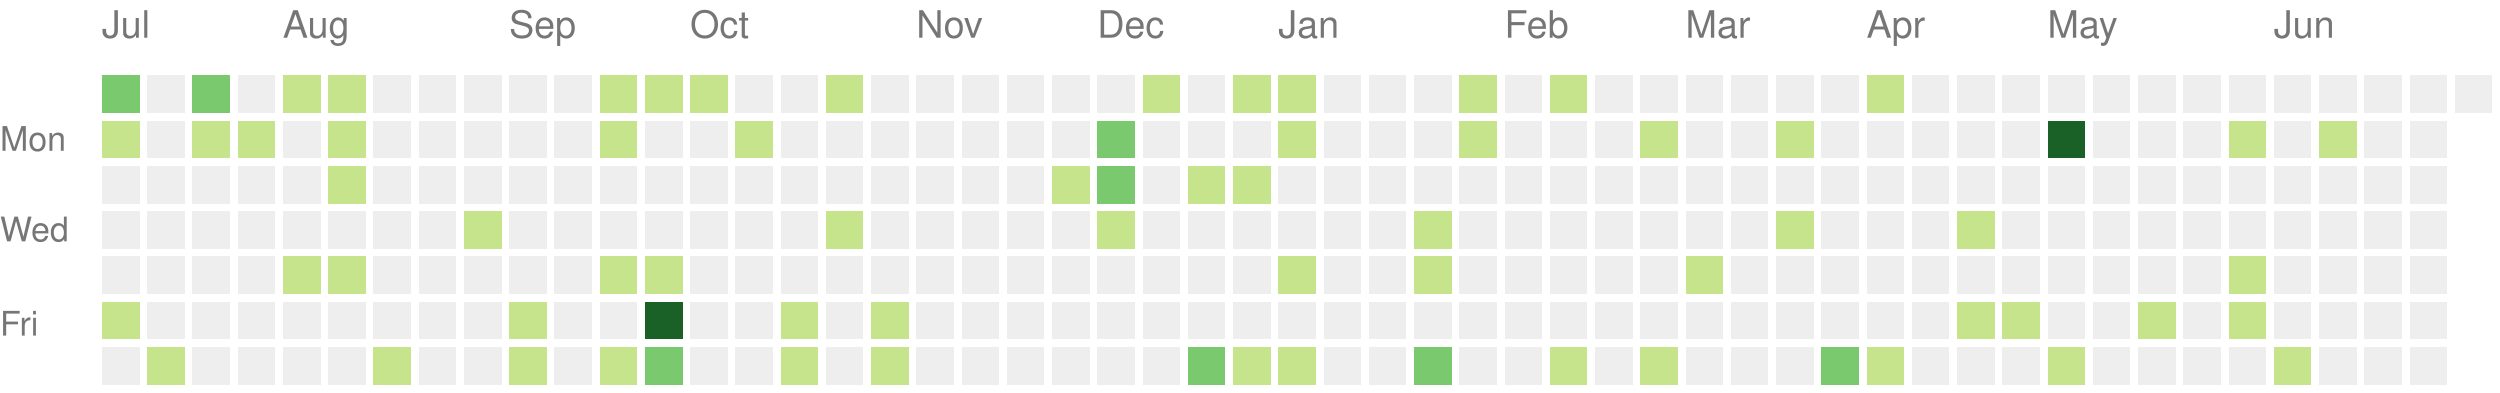
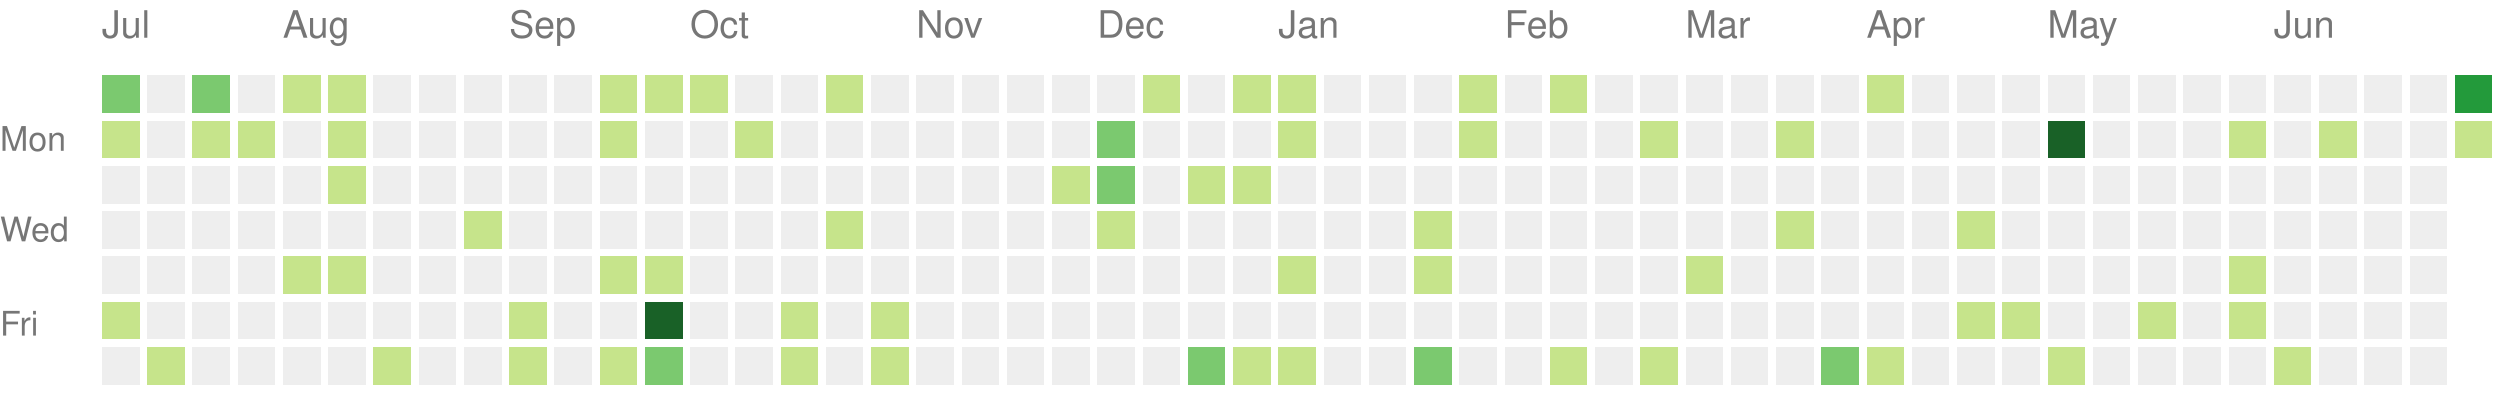
<svg xmlns="http://www.w3.org/2000/svg" version="1.1" width="663" height="104">
  <rect style="fill:#7bc96f;shape-rendering:crispedges;" data-score="3" data-date="2021-07-04" x="27" y="20" width="10" height="10" />
  <rect style="fill:#eeeeee;shape-rendering:crispedges;" data-score="0" data-date="2021-07-11" x="39" y="20" width="10" height="10" />
  <rect style="fill:#7bc96f;shape-rendering:crispedges;" data-score="3" data-date="2021-07-18" x="51" y="20" width="10" height="10" />
  <rect style="fill:#eeeeee;shape-rendering:crispedges;" data-score="0" data-date="2021-07-25" x="63" y="20" width="10" height="10" />
  <rect style="fill:#c6e48b;shape-rendering:crispedges;" data-score="1" data-date="2021-08-01" x="75" y="20" width="10" height="10" />
  <rect style="fill:#c6e48b;shape-rendering:crispedges;" data-score="2" data-date="2021-08-08" x="87" y="20" width="10" height="10" />
  <rect style="fill:#eeeeee;shape-rendering:crispedges;" data-score="0" data-date="2021-08-15" x="99" y="20" width="10" height="10" />
  <rect style="fill:#eeeeee;shape-rendering:crispedges;" data-score="0" data-date="2021-08-22" x="111" y="20" width="10" height="10" />
  <rect style="fill:#eeeeee;shape-rendering:crispedges;" data-score="0" data-date="2021-08-29" x="123" y="20" width="10" height="10" />
  <rect style="fill:#eeeeee;shape-rendering:crispedges;" data-score="0" data-date="2021-09-05" x="135" y="20" width="10" height="10" />
  <rect style="fill:#eeeeee;shape-rendering:crispedges;" data-score="0" data-date="2021-09-12" x="147" y="20" width="10" height="10" />
  <rect style="fill:#c6e48b;shape-rendering:crispedges;" data-score="2" data-date="2021-09-19" x="159" y="20" width="10" height="10" />
  <rect style="fill:#c6e48b;shape-rendering:crispedges;" data-score="2" data-date="2021-09-26" x="171" y="20" width="10" height="10" />
  <rect style="fill:#c6e48b;shape-rendering:crispedges;" data-score="2" data-date="2021-10-03" x="183" y="20" width="10" height="10" />
  <rect style="fill:#eeeeee;shape-rendering:crispedges;" data-score="0" data-date="2021-10-10" x="195" y="20" width="10" height="10" />
  <rect style="fill:#eeeeee;shape-rendering:crispedges;" data-score="0" data-date="2021-10-17" x="207" y="20" width="10" height="10" />
  <rect style="fill:#c6e48b;shape-rendering:crispedges;" data-score="1" data-date="2021-10-24" x="219" y="20" width="10" height="10" />
  <rect style="fill:#eeeeee;shape-rendering:crispedges;" data-score="0" data-date="2021-10-31" x="231" y="20" width="10" height="10" />
  <rect style="fill:#eeeeee;shape-rendering:crispedges;" data-score="0" data-date="2021-11-07" x="243" y="20" width="10" height="10" />
  <rect style="fill:#eeeeee;shape-rendering:crispedges;" data-score="0" data-date="2021-11-14" x="255" y="20" width="10" height="10" />
  <rect style="fill:#eeeeee;shape-rendering:crispedges;" data-score="0" data-date="2021-11-21" x="267" y="20" width="10" height="10" />
  <rect style="fill:#eeeeee;shape-rendering:crispedges;" data-score="0" data-date="2021-11-28" x="279" y="20" width="10" height="10" />
  <rect style="fill:#eeeeee;shape-rendering:crispedges;" data-score="0" data-date="2021-12-05" x="291" y="20" width="10" height="10" />
  <rect style="fill:#c6e48b;shape-rendering:crispedges;" data-score="1" data-date="2021-12-12" x="303" y="20" width="10" height="10" />
  <rect style="fill:#eeeeee;shape-rendering:crispedges;" data-score="0" data-date="2021-12-19" x="315" y="20" width="10" height="10" />
  <rect style="fill:#c6e48b;shape-rendering:crispedges;" data-score="1" data-date="2021-12-26" x="327" y="20" width="10" height="10" />
  <rect style="fill:#c6e48b;shape-rendering:crispedges;" data-score="1" data-date="2022-01-02" x="339" y="20" width="10" height="10" />
  <rect style="fill:#eeeeee;shape-rendering:crispedges;" data-score="0" data-date="2022-01-09" x="351" y="20" width="10" height="10" />
  <rect style="fill:#eeeeee;shape-rendering:crispedges;" data-score="0" data-date="2022-01-16" x="363" y="20" width="10" height="10" />
  <rect style="fill:#eeeeee;shape-rendering:crispedges;" data-score="0" data-date="2022-01-23" x="375" y="20" width="10" height="10" />
  <rect style="fill:#c6e48b;shape-rendering:crispedges;" data-score="1" data-date="2022-01-30" x="387" y="20" width="10" height="10" />
  <rect style="fill:#eeeeee;shape-rendering:crispedges;" data-score="0" data-date="2022-02-06" x="399" y="20" width="10" height="10" />
  <rect style="fill:#c6e48b;shape-rendering:crispedges;" data-score="1" data-date="2022-02-13" x="411" y="20" width="10" height="10" />
  <rect style="fill:#eeeeee;shape-rendering:crispedges;" data-score="0" data-date="2022-02-20" x="423" y="20" width="10" height="10" />
  <rect style="fill:#eeeeee;shape-rendering:crispedges;" data-score="0" data-date="2022-02-27" x="435" y="20" width="10" height="10" />
  <rect style="fill:#eeeeee;shape-rendering:crispedges;" data-score="0" data-date="2022-03-06" x="447" y="20" width="10" height="10" />
  <rect style="fill:#eeeeee;shape-rendering:crispedges;" data-score="0" data-date="2022-03-13" x="459" y="20" width="10" height="10" />
  <rect style="fill:#eeeeee;shape-rendering:crispedges;" data-score="0" data-date="2022-03-20" x="471" y="20" width="10" height="10" />
  <rect style="fill:#eeeeee;shape-rendering:crispedges;" data-score="0" data-date="2022-03-27" x="483" y="20" width="10" height="10" />
  <rect style="fill:#c6e48b;shape-rendering:crispedges;" data-score="2" data-date="2022-04-03" x="495" y="20" width="10" height="10" />
  <rect style="fill:#eeeeee;shape-rendering:crispedges;" data-score="0" data-date="2022-04-10" x="507" y="20" width="10" height="10" />
  <rect style="fill:#eeeeee;shape-rendering:crispedges;" data-score="0" data-date="2022-04-17" x="519" y="20" width="10" height="10" />
  <rect style="fill:#eeeeee;shape-rendering:crispedges;" data-score="0" data-date="2022-04-24" x="531" y="20" width="10" height="10" />
  <rect style="fill:#eeeeee;shape-rendering:crispedges;" data-score="0" data-date="2022-05-01" x="543" y="20" width="10" height="10" />
  <rect style="fill:#eeeeee;shape-rendering:crispedges;" data-score="0" data-date="2022-05-08" x="555" y="20" width="10" height="10" />
  <rect style="fill:#eeeeee;shape-rendering:crispedges;" data-score="0" data-date="2022-05-15" x="567" y="20" width="10" height="10" />
  <rect style="fill:#eeeeee;shape-rendering:crispedges;" data-score="0" data-date="2022-05-22" x="579" y="20" width="10" height="10" />
  <rect style="fill:#eeeeee;shape-rendering:crispedges;" data-score="0" data-date="2022-05-29" x="591" y="20" width="10" height="10" />
  <rect style="fill:#eeeeee;shape-rendering:crispedges;" data-score="0" data-date="2022-06-05" x="603" y="20" width="10" height="10" />
  <rect style="fill:#eeeeee;shape-rendering:crispedges;" data-score="0" data-date="2022-06-12" x="615" y="20" width="10" height="10" />
  <rect style="fill:#eeeeee;shape-rendering:crispedges;" data-score="0" data-date="2022-06-19" x="627" y="20" width="10" height="10" />
  <rect style="fill:#eeeeee;shape-rendering:crispedges;" data-score="0" data-date="2022-06-26" x="639" y="20" width="10" height="10" />
-   <rect style="fill:#eeeeee;shape-rendering:crispedges;" data-score="0" data-date="2022-07-03" x="651" y="20" width="10" height="10" />
+   <rect style="fill:#239a3b;shape-rendering:crispedges;" data-score="6" data-date="2022-07-03" x="651" y="20" width="10" height="10" />
  <rect style="fill:#c6e48b;shape-rendering:crispedges;" data-score="2" data-date="2021-07-05" x="27" y="32" width="10" height="10" />
  <rect style="fill:#eeeeee;shape-rendering:crispedges;" data-score="0" data-date="2021-07-12" x="39" y="32" width="10" height="10" />
  <rect style="fill:#c6e48b;shape-rendering:crispedges;" data-score="1" data-date="2021-07-19" x="51" y="32" width="10" height="10" />
  <rect style="fill:#c6e48b;shape-rendering:crispedges;" data-score="1" data-date="2021-07-26" x="63" y="32" width="10" height="10" />
  <rect style="fill:#eeeeee;shape-rendering:crispedges;" data-score="0" data-date="2021-08-02" x="75" y="32" width="10" height="10" />
  <rect style="fill:#c6e48b;shape-rendering:crispedges;" data-score="1" data-date="2021-08-09" x="87" y="32" width="10" height="10" />
  <rect style="fill:#eeeeee;shape-rendering:crispedges;" data-score="0" data-date="2021-08-16" x="99" y="32" width="10" height="10" />
  <rect style="fill:#eeeeee;shape-rendering:crispedges;" data-score="0" data-date="2021-08-23" x="111" y="32" width="10" height="10" />
  <rect style="fill:#eeeeee;shape-rendering:crispedges;" data-score="0" data-date="2021-08-30" x="123" y="32" width="10" height="10" />
  <rect style="fill:#eeeeee;shape-rendering:crispedges;" data-score="0" data-date="2021-09-06" x="135" y="32" width="10" height="10" />
  <rect style="fill:#eeeeee;shape-rendering:crispedges;" data-score="0" data-date="2021-09-13" x="147" y="32" width="10" height="10" />
  <rect style="fill:#c6e48b;shape-rendering:crispedges;" data-score="2" data-date="2021-09-20" x="159" y="32" width="10" height="10" />
  <rect style="fill:#eeeeee;shape-rendering:crispedges;" data-score="0" data-date="2021-09-27" x="171" y="32" width="10" height="10" />
  <rect style="fill:#eeeeee;shape-rendering:crispedges;" data-score="0" data-date="2021-10-04" x="183" y="32" width="10" height="10" />
  <rect style="fill:#c6e48b;shape-rendering:crispedges;" data-score="1" data-date="2021-10-11" x="195" y="32" width="10" height="10" />
  <rect style="fill:#eeeeee;shape-rendering:crispedges;" data-score="0" data-date="2021-10-18" x="207" y="32" width="10" height="10" />
  <rect style="fill:#eeeeee;shape-rendering:crispedges;" data-score="0" data-date="2021-10-25" x="219" y="32" width="10" height="10" />
  <rect style="fill:#eeeeee;shape-rendering:crispedges;" data-score="0" data-date="2021-11-01" x="231" y="32" width="10" height="10" />
  <rect style="fill:#eeeeee;shape-rendering:crispedges;" data-score="0" data-date="2021-11-08" x="243" y="32" width="10" height="10" />
  <rect style="fill:#eeeeee;shape-rendering:crispedges;" data-score="0" data-date="2021-11-15" x="255" y="32" width="10" height="10" />
  <rect style="fill:#eeeeee;shape-rendering:crispedges;" data-score="0" data-date="2021-11-22" x="267" y="32" width="10" height="10" />
  <rect style="fill:#eeeeee;shape-rendering:crispedges;" data-score="0" data-date="2021-11-29" x="279" y="32" width="10" height="10" />
  <rect style="fill:#7bc96f;shape-rendering:crispedges;" data-score="3" data-date="2021-12-06" x="291" y="32" width="10" height="10" />
  <rect style="fill:#eeeeee;shape-rendering:crispedges;" data-score="0" data-date="2021-12-13" x="303" y="32" width="10" height="10" />
  <rect style="fill:#eeeeee;shape-rendering:crispedges;" data-score="0" data-date="2021-12-20" x="315" y="32" width="10" height="10" />
  <rect style="fill:#eeeeee;shape-rendering:crispedges;" data-score="0" data-date="2021-12-27" x="327" y="32" width="10" height="10" />
  <rect style="fill:#c6e48b;shape-rendering:crispedges;" data-score="2" data-date="2022-01-03" x="339" y="32" width="10" height="10" />
  <rect style="fill:#eeeeee;shape-rendering:crispedges;" data-score="0" data-date="2022-01-10" x="351" y="32" width="10" height="10" />
  <rect style="fill:#eeeeee;shape-rendering:crispedges;" data-score="0" data-date="2022-01-17" x="363" y="32" width="10" height="10" />
  <rect style="fill:#eeeeee;shape-rendering:crispedges;" data-score="0" data-date="2022-01-24" x="375" y="32" width="10" height="10" />
  <rect style="fill:#c6e48b;shape-rendering:crispedges;" data-score="1" data-date="2022-01-31" x="387" y="32" width="10" height="10" />
  <rect style="fill:#eeeeee;shape-rendering:crispedges;" data-score="0" data-date="2022-02-07" x="399" y="32" width="10" height="10" />
  <rect style="fill:#eeeeee;shape-rendering:crispedges;" data-score="0" data-date="2022-02-14" x="411" y="32" width="10" height="10" />
  <rect style="fill:#eeeeee;shape-rendering:crispedges;" data-score="0" data-date="2022-02-21" x="423" y="32" width="10" height="10" />
  <rect style="fill:#c6e48b;shape-rendering:crispedges;" data-score="1" data-date="2022-02-28" x="435" y="32" width="10" height="10" />
  <rect style="fill:#eeeeee;shape-rendering:crispedges;" data-score="0" data-date="2022-03-07" x="447" y="32" width="10" height="10" />
  <rect style="fill:#eeeeee;shape-rendering:crispedges;" data-score="0" data-date="2022-03-14" x="459" y="32" width="10" height="10" />
  <rect style="fill:#c6e48b;shape-rendering:crispedges;" data-score="1" data-date="2022-03-21" x="471" y="32" width="10" height="10" />
  <rect style="fill:#eeeeee;shape-rendering:crispedges;" data-score="0" data-date="2022-03-28" x="483" y="32" width="10" height="10" />
  <rect style="fill:#eeeeee;shape-rendering:crispedges;" data-score="0" data-date="2022-04-04" x="495" y="32" width="10" height="10" />
  <rect style="fill:#eeeeee;shape-rendering:crispedges;" data-score="0" data-date="2022-04-11" x="507" y="32" width="10" height="10" />
  <rect style="fill:#eeeeee;shape-rendering:crispedges;" data-score="0" data-date="2022-04-18" x="519" y="32" width="10" height="10" />
  <rect style="fill:#eeeeee;shape-rendering:crispedges;" data-score="0" data-date="2022-04-25" x="531" y="32" width="10" height="10" />
  <rect style="fill:#196127;shape-rendering:crispedges;" data-score="9" data-date="2022-05-02" x="543" y="32" width="10" height="10" />
  <rect style="fill:#eeeeee;shape-rendering:crispedges;" data-score="0" data-date="2022-05-09" x="555" y="32" width="10" height="10" />
  <rect style="fill:#eeeeee;shape-rendering:crispedges;" data-score="0" data-date="2022-05-16" x="567" y="32" width="10" height="10" />
  <rect style="fill:#eeeeee;shape-rendering:crispedges;" data-score="0" data-date="2022-05-23" x="579" y="32" width="10" height="10" />
  <rect style="fill:#c6e48b;shape-rendering:crispedges;" data-score="1" data-date="2022-05-30" x="591" y="32" width="10" height="10" />
  <rect style="fill:#eeeeee;shape-rendering:crispedges;" data-score="0" data-date="2022-06-06" x="603" y="32" width="10" height="10" />
  <rect style="fill:#c6e48b;shape-rendering:crispedges;" data-score="1" data-date="2022-06-13" x="615" y="32" width="10" height="10" />
  <rect style="fill:#eeeeee;shape-rendering:crispedges;" data-score="0" data-date="2022-06-20" x="627" y="32" width="10" height="10" />
  <rect style="fill:#eeeeee;shape-rendering:crispedges;" data-score="0" data-date="2022-06-27" x="639" y="32" width="10" height="10" />
+   <rect style="fill:#c6e48b;shape-rendering:crispedges;" data-score="1" data-date="2022-07-04" x="651" y="32" width="10" height="10" />
  <rect style="fill:#eeeeee;shape-rendering:crispedges;" data-score="0" data-date="2021-07-06" x="27" y="44" width="10" height="10" />
  <rect style="fill:#eeeeee;shape-rendering:crispedges;" data-score="0" data-date="2021-07-13" x="39" y="44" width="10" height="10" />
  <rect style="fill:#eeeeee;shape-rendering:crispedges;" data-score="0" data-date="2021-07-20" x="51" y="44" width="10" height="10" />
  <rect style="fill:#eeeeee;shape-rendering:crispedges;" data-score="0" data-date="2021-07-27" x="63" y="44" width="10" height="10" />
  <rect style="fill:#eeeeee;shape-rendering:crispedges;" data-score="0" data-date="2021-08-03" x="75" y="44" width="10" height="10" />
  <rect style="fill:#c6e48b;shape-rendering:crispedges;" data-score="1" data-date="2021-08-10" x="87" y="44" width="10" height="10" />
  <rect style="fill:#eeeeee;shape-rendering:crispedges;" data-score="0" data-date="2021-08-17" x="99" y="44" width="10" height="10" />
  <rect style="fill:#eeeeee;shape-rendering:crispedges;" data-score="0" data-date="2021-08-24" x="111" y="44" width="10" height="10" />
  <rect style="fill:#eeeeee;shape-rendering:crispedges;" data-score="0" data-date="2021-08-31" x="123" y="44" width="10" height="10" />
  <rect style="fill:#eeeeee;shape-rendering:crispedges;" data-score="0" data-date="2021-09-07" x="135" y="44" width="10" height="10" />
  <rect style="fill:#eeeeee;shape-rendering:crispedges;" data-score="0" data-date="2021-09-14" x="147" y="44" width="10" height="10" />
  <rect style="fill:#eeeeee;shape-rendering:crispedges;" data-score="0" data-date="2021-09-21" x="159" y="44" width="10" height="10" />
  <rect style="fill:#eeeeee;shape-rendering:crispedges;" data-score="0" data-date="2021-09-28" x="171" y="44" width="10" height="10" />
  <rect style="fill:#eeeeee;shape-rendering:crispedges;" data-score="0" data-date="2021-10-05" x="183" y="44" width="10" height="10" />
  <rect style="fill:#eeeeee;shape-rendering:crispedges;" data-score="0" data-date="2021-10-12" x="195" y="44" width="10" height="10" />
  <rect style="fill:#eeeeee;shape-rendering:crispedges;" data-score="0" data-date="2021-10-19" x="207" y="44" width="10" height="10" />
  <rect style="fill:#eeeeee;shape-rendering:crispedges;" data-score="0" data-date="2021-10-26" x="219" y="44" width="10" height="10" />
  <rect style="fill:#eeeeee;shape-rendering:crispedges;" data-score="0" data-date="2021-11-02" x="231" y="44" width="10" height="10" />
  <rect style="fill:#eeeeee;shape-rendering:crispedges;" data-score="0" data-date="2021-11-09" x="243" y="44" width="10" height="10" />
  <rect style="fill:#eeeeee;shape-rendering:crispedges;" data-score="0" data-date="2021-11-16" x="255" y="44" width="10" height="10" />
  <rect style="fill:#eeeeee;shape-rendering:crispedges;" data-score="0" data-date="2021-11-23" x="267" y="44" width="10" height="10" />
  <rect style="fill:#c6e48b;shape-rendering:crispedges;" data-score="1" data-date="2021-11-30" x="279" y="44" width="10" height="10" />
  <rect style="fill:#7bc96f;shape-rendering:crispedges;" data-score="3" data-date="2021-12-07" x="291" y="44" width="10" height="10" />
  <rect style="fill:#eeeeee;shape-rendering:crispedges;" data-score="0" data-date="2021-12-14" x="303" y="44" width="10" height="10" />
  <rect style="fill:#c6e48b;shape-rendering:crispedges;" data-score="1" data-date="2021-12-21" x="315" y="44" width="10" height="10" />
  <rect style="fill:#c6e48b;shape-rendering:crispedges;" data-score="2" data-date="2021-12-28" x="327" y="44" width="10" height="10" />
  <rect style="fill:#eeeeee;shape-rendering:crispedges;" data-score="0" data-date="2022-01-04" x="339" y="44" width="10" height="10" />
  <rect style="fill:#eeeeee;shape-rendering:crispedges;" data-score="0" data-date="2022-01-11" x="351" y="44" width="10" height="10" />
  <rect style="fill:#eeeeee;shape-rendering:crispedges;" data-score="0" data-date="2022-01-18" x="363" y="44" width="10" height="10" />
  <rect style="fill:#eeeeee;shape-rendering:crispedges;" data-score="0" data-date="2022-01-25" x="375" y="44" width="10" height="10" />
  <rect style="fill:#eeeeee;shape-rendering:crispedges;" data-score="0" data-date="2022-02-01" x="387" y="44" width="10" height="10" />
  <rect style="fill:#eeeeee;shape-rendering:crispedges;" data-score="0" data-date="2022-02-08" x="399" y="44" width="10" height="10" />
  <rect style="fill:#eeeeee;shape-rendering:crispedges;" data-score="0" data-date="2022-02-15" x="411" y="44" width="10" height="10" />
  <rect style="fill:#eeeeee;shape-rendering:crispedges;" data-score="0" data-date="2022-02-22" x="423" y="44" width="10" height="10" />
  <rect style="fill:#eeeeee;shape-rendering:crispedges;" data-score="0" data-date="2022-03-01" x="435" y="44" width="10" height="10" />
  <rect style="fill:#eeeeee;shape-rendering:crispedges;" data-score="0" data-date="2022-03-08" x="447" y="44" width="10" height="10" />
  <rect style="fill:#eeeeee;shape-rendering:crispedges;" data-score="0" data-date="2022-03-15" x="459" y="44" width="10" height="10" />
  <rect style="fill:#eeeeee;shape-rendering:crispedges;" data-score="0" data-date="2022-03-22" x="471" y="44" width="10" height="10" />
  <rect style="fill:#eeeeee;shape-rendering:crispedges;" data-score="0" data-date="2022-03-29" x="483" y="44" width="10" height="10" />
  <rect style="fill:#eeeeee;shape-rendering:crispedges;" data-score="0" data-date="2022-04-05" x="495" y="44" width="10" height="10" />
  <rect style="fill:#eeeeee;shape-rendering:crispedges;" data-score="0" data-date="2022-04-12" x="507" y="44" width="10" height="10" />
  <rect style="fill:#eeeeee;shape-rendering:crispedges;" data-score="0" data-date="2022-04-19" x="519" y="44" width="10" height="10" />
  <rect style="fill:#eeeeee;shape-rendering:crispedges;" data-score="0" data-date="2022-04-26" x="531" y="44" width="10" height="10" />
  <rect style="fill:#eeeeee;shape-rendering:crispedges;" data-score="0" data-date="2022-05-03" x="543" y="44" width="10" height="10" />
  <rect style="fill:#eeeeee;shape-rendering:crispedges;" data-score="0" data-date="2022-05-10" x="555" y="44" width="10" height="10" />
  <rect style="fill:#eeeeee;shape-rendering:crispedges;" data-score="0" data-date="2022-05-17" x="567" y="44" width="10" height="10" />
  <rect style="fill:#eeeeee;shape-rendering:crispedges;" data-score="0" data-date="2022-05-24" x="579" y="44" width="10" height="10" />
  <rect style="fill:#eeeeee;shape-rendering:crispedges;" data-score="0" data-date="2022-05-31" x="591" y="44" width="10" height="10" />
  <rect style="fill:#eeeeee;shape-rendering:crispedges;" data-score="0" data-date="2022-06-07" x="603" y="44" width="10" height="10" />
  <rect style="fill:#eeeeee;shape-rendering:crispedges;" data-score="0" data-date="2022-06-14" x="615" y="44" width="10" height="10" />
  <rect style="fill:#eeeeee;shape-rendering:crispedges;" data-score="0" data-date="2022-06-21" x="627" y="44" width="10" height="10" />
  <rect style="fill:#eeeeee;shape-rendering:crispedges;" data-score="0" data-date="2022-06-28" x="639" y="44" width="10" height="10" />
  <rect style="fill:#eeeeee;shape-rendering:crispedges;" data-score="0" data-date="2021-07-07" x="27" y="56" width="10" height="10" />
  <rect style="fill:#eeeeee;shape-rendering:crispedges;" data-score="0" data-date="2021-07-14" x="39" y="56" width="10" height="10" />
  <rect style="fill:#eeeeee;shape-rendering:crispedges;" data-score="0" data-date="2021-07-21" x="51" y="56" width="10" height="10" />
  <rect style="fill:#eeeeee;shape-rendering:crispedges;" data-score="0" data-date="2021-07-28" x="63" y="56" width="10" height="10" />
  <rect style="fill:#eeeeee;shape-rendering:crispedges;" data-score="0" data-date="2021-08-04" x="75" y="56" width="10" height="10" />
  <rect style="fill:#eeeeee;shape-rendering:crispedges;" data-score="0" data-date="2021-08-11" x="87" y="56" width="10" height="10" />
  <rect style="fill:#eeeeee;shape-rendering:crispedges;" data-score="0" data-date="2021-08-18" x="99" y="56" width="10" height="10" />
  <rect style="fill:#eeeeee;shape-rendering:crispedges;" data-score="0" data-date="2021-08-25" x="111" y="56" width="10" height="10" />
  <rect style="fill:#c6e48b;shape-rendering:crispedges;" data-score="1" data-date="2021-09-01" x="123" y="56" width="10" height="10" />
  <rect style="fill:#eeeeee;shape-rendering:crispedges;" data-score="0" data-date="2021-09-08" x="135" y="56" width="10" height="10" />
  <rect style="fill:#eeeeee;shape-rendering:crispedges;" data-score="0" data-date="2021-09-15" x="147" y="56" width="10" height="10" />
  <rect style="fill:#eeeeee;shape-rendering:crispedges;" data-score="0" data-date="2021-09-22" x="159" y="56" width="10" height="10" />
  <rect style="fill:#eeeeee;shape-rendering:crispedges;" data-score="0" data-date="2021-09-29" x="171" y="56" width="10" height="10" />
  <rect style="fill:#eeeeee;shape-rendering:crispedges;" data-score="0" data-date="2021-10-06" x="183" y="56" width="10" height="10" />
  <rect style="fill:#eeeeee;shape-rendering:crispedges;" data-score="0" data-date="2021-10-13" x="195" y="56" width="10" height="10" />
  <rect style="fill:#eeeeee;shape-rendering:crispedges;" data-score="0" data-date="2021-10-20" x="207" y="56" width="10" height="10" />
  <rect style="fill:#c6e48b;shape-rendering:crispedges;" data-score="2" data-date="2021-10-27" x="219" y="56" width="10" height="10" />
  <rect style="fill:#eeeeee;shape-rendering:crispedges;" data-score="0" data-date="2021-11-03" x="231" y="56" width="10" height="10" />
  <rect style="fill:#eeeeee;shape-rendering:crispedges;" data-score="0" data-date="2021-11-10" x="243" y="56" width="10" height="10" />
  <rect style="fill:#eeeeee;shape-rendering:crispedges;" data-score="0" data-date="2021-11-17" x="255" y="56" width="10" height="10" />
  <rect style="fill:#eeeeee;shape-rendering:crispedges;" data-score="0" data-date="2021-11-24" x="267" y="56" width="10" height="10" />
  <rect style="fill:#eeeeee;shape-rendering:crispedges;" data-score="0" data-date="2021-12-01" x="279" y="56" width="10" height="10" />
  <rect style="fill:#c6e48b;shape-rendering:crispedges;" data-score="1" data-date="2021-12-08" x="291" y="56" width="10" height="10" />
  <rect style="fill:#eeeeee;shape-rendering:crispedges;" data-score="0" data-date="2021-12-15" x="303" y="56" width="10" height="10" />
  <rect style="fill:#eeeeee;shape-rendering:crispedges;" data-score="0" data-date="2021-12-22" x="315" y="56" width="10" height="10" />
  <rect style="fill:#eeeeee;shape-rendering:crispedges;" data-score="0" data-date="2021-12-29" x="327" y="56" width="10" height="10" />
  <rect style="fill:#eeeeee;shape-rendering:crispedges;" data-score="0" data-date="2022-01-05" x="339" y="56" width="10" height="10" />
  <rect style="fill:#eeeeee;shape-rendering:crispedges;" data-score="0" data-date="2022-01-12" x="351" y="56" width="10" height="10" />
  <rect style="fill:#eeeeee;shape-rendering:crispedges;" data-score="0" data-date="2022-01-19" x="363" y="56" width="10" height="10" />
  <rect style="fill:#c6e48b;shape-rendering:crispedges;" data-score="1" data-date="2022-01-26" x="375" y="56" width="10" height="10" />
  <rect style="fill:#eeeeee;shape-rendering:crispedges;" data-score="0" data-date="2022-02-02" x="387" y="56" width="10" height="10" />
  <rect style="fill:#eeeeee;shape-rendering:crispedges;" data-score="0" data-date="2022-02-09" x="399" y="56" width="10" height="10" />
  <rect style="fill:#eeeeee;shape-rendering:crispedges;" data-score="0" data-date="2022-02-16" x="411" y="56" width="10" height="10" />
  <rect style="fill:#eeeeee;shape-rendering:crispedges;" data-score="0" data-date="2022-02-23" x="423" y="56" width="10" height="10" />
  <rect style="fill:#eeeeee;shape-rendering:crispedges;" data-score="0" data-date="2022-03-02" x="435" y="56" width="10" height="10" />
  <rect style="fill:#eeeeee;shape-rendering:crispedges;" data-score="0" data-date="2022-03-09" x="447" y="56" width="10" height="10" />
  <rect style="fill:#eeeeee;shape-rendering:crispedges;" data-score="0" data-date="2022-03-16" x="459" y="56" width="10" height="10" />
  <rect style="fill:#c6e48b;shape-rendering:crispedges;" data-score="1" data-date="2022-03-23" x="471" y="56" width="10" height="10" />
  <rect style="fill:#eeeeee;shape-rendering:crispedges;" data-score="0" data-date="2022-03-30" x="483" y="56" width="10" height="10" />
  <rect style="fill:#eeeeee;shape-rendering:crispedges;" data-score="0" data-date="2022-04-06" x="495" y="56" width="10" height="10" />
  <rect style="fill:#eeeeee;shape-rendering:crispedges;" data-score="0" data-date="2022-04-13" x="507" y="56" width="10" height="10" />
  <rect style="fill:#c6e48b;shape-rendering:crispedges;" data-score="1" data-date="2022-04-20" x="519" y="56" width="10" height="10" />
  <rect style="fill:#eeeeee;shape-rendering:crispedges;" data-score="0" data-date="2022-04-27" x="531" y="56" width="10" height="10" />
  <rect style="fill:#eeeeee;shape-rendering:crispedges;" data-score="0" data-date="2022-05-04" x="543" y="56" width="10" height="10" />
  <rect style="fill:#eeeeee;shape-rendering:crispedges;" data-score="0" data-date="2022-05-11" x="555" y="56" width="10" height="10" />
  <rect style="fill:#eeeeee;shape-rendering:crispedges;" data-score="0" data-date="2022-05-18" x="567" y="56" width="10" height="10" />
  <rect style="fill:#eeeeee;shape-rendering:crispedges;" data-score="0" data-date="2022-05-25" x="579" y="56" width="10" height="10" />
  <rect style="fill:#eeeeee;shape-rendering:crispedges;" data-score="0" data-date="2022-06-01" x="591" y="56" width="10" height="10" />
  <rect style="fill:#eeeeee;shape-rendering:crispedges;" data-score="0" data-date="2022-06-08" x="603" y="56" width="10" height="10" />
  <rect style="fill:#eeeeee;shape-rendering:crispedges;" data-score="0" data-date="2022-06-15" x="615" y="56" width="10" height="10" />
  <rect style="fill:#eeeeee;shape-rendering:crispedges;" data-score="0" data-date="2022-06-22" x="627" y="56" width="10" height="10" />
  <rect style="fill:#eeeeee;shape-rendering:crispedges;" data-score="0" data-date="2022-06-29" x="639" y="56" width="10" height="10" />
  <rect style="fill:#eeeeee;shape-rendering:crispedges;" data-score="0" data-date="2021-07-08" x="27" y="68" width="10" height="10" />
  <rect style="fill:#eeeeee;shape-rendering:crispedges;" data-score="0" data-date="2021-07-15" x="39" y="68" width="10" height="10" />
  <rect style="fill:#eeeeee;shape-rendering:crispedges;" data-score="0" data-date="2021-07-22" x="51" y="68" width="10" height="10" />
  <rect style="fill:#eeeeee;shape-rendering:crispedges;" data-score="0" data-date="2021-07-29" x="63" y="68" width="10" height="10" />
  <rect style="fill:#c6e48b;shape-rendering:crispedges;" data-score="1" data-date="2021-08-05" x="75" y="68" width="10" height="10" />
  <rect style="fill:#c6e48b;shape-rendering:crispedges;" data-score="2" data-date="2021-08-12" x="87" y="68" width="10" height="10" />
  <rect style="fill:#eeeeee;shape-rendering:crispedges;" data-score="0" data-date="2021-08-19" x="99" y="68" width="10" height="10" />
  <rect style="fill:#eeeeee;shape-rendering:crispedges;" data-score="0" data-date="2021-08-26" x="111" y="68" width="10" height="10" />
  <rect style="fill:#eeeeee;shape-rendering:crispedges;" data-score="0" data-date="2021-09-02" x="123" y="68" width="10" height="10" />
  <rect style="fill:#eeeeee;shape-rendering:crispedges;" data-score="0" data-date="2021-09-09" x="135" y="68" width="10" height="10" />
  <rect style="fill:#eeeeee;shape-rendering:crispedges;" data-score="0" data-date="2021-09-16" x="147" y="68" width="10" height="10" />
  <rect style="fill:#c6e48b;shape-rendering:crispedges;" data-score="1" data-date="2021-09-23" x="159" y="68" width="10" height="10" />
  <rect style="fill:#c6e48b;shape-rendering:crispedges;" data-score="2" data-date="2021-09-30" x="171" y="68" width="10" height="10" />
  <rect style="fill:#eeeeee;shape-rendering:crispedges;" data-score="0" data-date="2021-10-07" x="183" y="68" width="10" height="10" />
  <rect style="fill:#eeeeee;shape-rendering:crispedges;" data-score="0" data-date="2021-10-14" x="195" y="68" width="10" height="10" />
  <rect style="fill:#eeeeee;shape-rendering:crispedges;" data-score="0" data-date="2021-10-21" x="207" y="68" width="10" height="10" />
  <rect style="fill:#eeeeee;shape-rendering:crispedges;" data-score="0" data-date="2021-10-28" x="219" y="68" width="10" height="10" />
  <rect style="fill:#eeeeee;shape-rendering:crispedges;" data-score="0" data-date="2021-11-04" x="231" y="68" width="10" height="10" />
  <rect style="fill:#eeeeee;shape-rendering:crispedges;" data-score="0" data-date="2021-11-11" x="243" y="68" width="10" height="10" />
  <rect style="fill:#eeeeee;shape-rendering:crispedges;" data-score="0" data-date="2021-11-18" x="255" y="68" width="10" height="10" />
  <rect style="fill:#eeeeee;shape-rendering:crispedges;" data-score="0" data-date="2021-11-25" x="267" y="68" width="10" height="10" />
  <rect style="fill:#eeeeee;shape-rendering:crispedges;" data-score="0" data-date="2021-12-02" x="279" y="68" width="10" height="10" />
  <rect style="fill:#eeeeee;shape-rendering:crispedges;" data-score="0" data-date="2021-12-09" x="291" y="68" width="10" height="10" />
  <rect style="fill:#eeeeee;shape-rendering:crispedges;" data-score="0" data-date="2021-12-16" x="303" y="68" width="10" height="10" />
  <rect style="fill:#eeeeee;shape-rendering:crispedges;" data-score="0" data-date="2021-12-23" x="315" y="68" width="10" height="10" />
  <rect style="fill:#eeeeee;shape-rendering:crispedges;" data-score="0" data-date="2021-12-30" x="327" y="68" width="10" height="10" />
  <rect style="fill:#c6e48b;shape-rendering:crispedges;" data-score="2" data-date="2022-01-06" x="339" y="68" width="10" height="10" />
  <rect style="fill:#eeeeee;shape-rendering:crispedges;" data-score="0" data-date="2022-01-13" x="351" y="68" width="10" height="10" />
  <rect style="fill:#eeeeee;shape-rendering:crispedges;" data-score="0" data-date="2022-01-20" x="363" y="68" width="10" height="10" />
  <rect style="fill:#c6e48b;shape-rendering:crispedges;" data-score="1" data-date="2022-01-27" x="375" y="68" width="10" height="10" />
  <rect style="fill:#eeeeee;shape-rendering:crispedges;" data-score="0" data-date="2022-02-03" x="387" y="68" width="10" height="10" />
  <rect style="fill:#eeeeee;shape-rendering:crispedges;" data-score="0" data-date="2022-02-10" x="399" y="68" width="10" height="10" />
  <rect style="fill:#eeeeee;shape-rendering:crispedges;" data-score="0" data-date="2022-02-17" x="411" y="68" width="10" height="10" />
  <rect style="fill:#eeeeee;shape-rendering:crispedges;" data-score="0" data-date="2022-02-24" x="423" y="68" width="10" height="10" />
  <rect style="fill:#eeeeee;shape-rendering:crispedges;" data-score="0" data-date="2022-03-03" x="435" y="68" width="10" height="10" />
  <rect style="fill:#c6e48b;shape-rendering:crispedges;" data-score="1" data-date="2022-03-10" x="447" y="68" width="10" height="10" />
  <rect style="fill:#eeeeee;shape-rendering:crispedges;" data-score="0" data-date="2022-03-17" x="459" y="68" width="10" height="10" />
  <rect style="fill:#eeeeee;shape-rendering:crispedges;" data-score="0" data-date="2022-03-24" x="471" y="68" width="10" height="10" />
  <rect style="fill:#eeeeee;shape-rendering:crispedges;" data-score="0" data-date="2022-03-31" x="483" y="68" width="10" height="10" />
  <rect style="fill:#eeeeee;shape-rendering:crispedges;" data-score="0" data-date="2022-04-07" x="495" y="68" width="10" height="10" />
  <rect style="fill:#eeeeee;shape-rendering:crispedges;" data-score="0" data-date="2022-04-14" x="507" y="68" width="10" height="10" />
  <rect style="fill:#eeeeee;shape-rendering:crispedges;" data-score="0" data-date="2022-04-21" x="519" y="68" width="10" height="10" />
  <rect style="fill:#eeeeee;shape-rendering:crispedges;" data-score="0" data-date="2022-04-28" x="531" y="68" width="10" height="10" />
  <rect style="fill:#eeeeee;shape-rendering:crispedges;" data-score="0" data-date="2022-05-05" x="543" y="68" width="10" height="10" />
  <rect style="fill:#eeeeee;shape-rendering:crispedges;" data-score="0" data-date="2022-05-12" x="555" y="68" width="10" height="10" />
  <rect style="fill:#eeeeee;shape-rendering:crispedges;" data-score="0" data-date="2022-05-19" x="567" y="68" width="10" height="10" />
  <rect style="fill:#eeeeee;shape-rendering:crispedges;" data-score="0" data-date="2022-05-26" x="579" y="68" width="10" height="10" />
  <rect style="fill:#c6e48b;shape-rendering:crispedges;" data-score="1" data-date="2022-06-02" x="591" y="68" width="10" height="10" />
  <rect style="fill:#eeeeee;shape-rendering:crispedges;" data-score="0" data-date="2022-06-09" x="603" y="68" width="10" height="10" />
  <rect style="fill:#eeeeee;shape-rendering:crispedges;" data-score="0" data-date="2022-06-16" x="615" y="68" width="10" height="10" />
  <rect style="fill:#eeeeee;shape-rendering:crispedges;" data-score="0" data-date="2022-06-23" x="627" y="68" width="10" height="10" />
  <rect style="fill:#eeeeee;shape-rendering:crispedges;" data-score="0" data-date="2022-06-30" x="639" y="68" width="10" height="10" />
  <rect style="fill:#c6e48b;shape-rendering:crispedges;" data-score="1" data-date="2021-07-09" x="27" y="80" width="10" height="10" />
  <rect style="fill:#eeeeee;shape-rendering:crispedges;" data-score="0" data-date="2021-07-16" x="39" y="80" width="10" height="10" />
  <rect style="fill:#eeeeee;shape-rendering:crispedges;" data-score="0" data-date="2021-07-23" x="51" y="80" width="10" height="10" />
  <rect style="fill:#eeeeee;shape-rendering:crispedges;" data-score="0" data-date="2021-07-30" x="63" y="80" width="10" height="10" />
  <rect style="fill:#eeeeee;shape-rendering:crispedges;" data-score="0" data-date="2021-08-06" x="75" y="80" width="10" height="10" />
  <rect style="fill:#eeeeee;shape-rendering:crispedges;" data-score="0" data-date="2021-08-13" x="87" y="80" width="10" height="10" />
  <rect style="fill:#eeeeee;shape-rendering:crispedges;" data-score="0" data-date="2021-08-20" x="99" y="80" width="10" height="10" />
  <rect style="fill:#eeeeee;shape-rendering:crispedges;" data-score="0" data-date="2021-08-27" x="111" y="80" width="10" height="10" />
  <rect style="fill:#eeeeee;shape-rendering:crispedges;" data-score="0" data-date="2021-09-03" x="123" y="80" width="10" height="10" />
  <rect style="fill:#c6e48b;shape-rendering:crispedges;" data-score="1" data-date="2021-09-10" x="135" y="80" width="10" height="10" />
  <rect style="fill:#eeeeee;shape-rendering:crispedges;" data-score="0" data-date="2021-09-17" x="147" y="80" width="10" height="10" />
  <rect style="fill:#eeeeee;shape-rendering:crispedges;" data-score="0" data-date="2021-09-24" x="159" y="80" width="10" height="10" />
  <rect style="fill:#196127;shape-rendering:crispedges;" data-score="14" data-date="2021-10-01" x="171" y="80" width="10" height="10" />
  <rect style="fill:#eeeeee;shape-rendering:crispedges;" data-score="0" data-date="2021-10-08" x="183" y="80" width="10" height="10" />
  <rect style="fill:#eeeeee;shape-rendering:crispedges;" data-score="0" data-date="2021-10-15" x="195" y="80" width="10" height="10" />
  <rect style="fill:#c6e48b;shape-rendering:crispedges;" data-score="1" data-date="2021-10-22" x="207" y="80" width="10" height="10" />
  <rect style="fill:#eeeeee;shape-rendering:crispedges;" data-score="0" data-date="2021-10-29" x="219" y="80" width="10" height="10" />
  <rect style="fill:#c6e48b;shape-rendering:crispedges;" data-score="1" data-date="2021-11-05" x="231" y="80" width="10" height="10" />
  <rect style="fill:#eeeeee;shape-rendering:crispedges;" data-score="0" data-date="2021-11-12" x="243" y="80" width="10" height="10" />
  <rect style="fill:#eeeeee;shape-rendering:crispedges;" data-score="0" data-date="2021-11-19" x="255" y="80" width="10" height="10" />
  <rect style="fill:#eeeeee;shape-rendering:crispedges;" data-score="0" data-date="2021-11-26" x="267" y="80" width="10" height="10" />
  <rect style="fill:#eeeeee;shape-rendering:crispedges;" data-score="0" data-date="2021-12-03" x="279" y="80" width="10" height="10" />
  <rect style="fill:#eeeeee;shape-rendering:crispedges;" data-score="0" data-date="2021-12-10" x="291" y="80" width="10" height="10" />
  <rect style="fill:#eeeeee;shape-rendering:crispedges;" data-score="0" data-date="2021-12-17" x="303" y="80" width="10" height="10" />
  <rect style="fill:#eeeeee;shape-rendering:crispedges;" data-score="0" data-date="2021-12-24" x="315" y="80" width="10" height="10" />
  <rect style="fill:#eeeeee;shape-rendering:crispedges;" data-score="0" data-date="2021-12-31" x="327" y="80" width="10" height="10" />
  <rect style="fill:#eeeeee;shape-rendering:crispedges;" data-score="0" data-date="2022-01-07" x="339" y="80" width="10" height="10" />
  <rect style="fill:#eeeeee;shape-rendering:crispedges;" data-score="0" data-date="2022-01-14" x="351" y="80" width="10" height="10" />
  <rect style="fill:#eeeeee;shape-rendering:crispedges;" data-score="0" data-date="2022-01-21" x="363" y="80" width="10" height="10" />
  <rect style="fill:#eeeeee;shape-rendering:crispedges;" data-score="0" data-date="2022-01-28" x="375" y="80" width="10" height="10" />
  <rect style="fill:#eeeeee;shape-rendering:crispedges;" data-score="0" data-date="2022-02-04" x="387" y="80" width="10" height="10" />
  <rect style="fill:#eeeeee;shape-rendering:crispedges;" data-score="0" data-date="2022-02-11" x="399" y="80" width="10" height="10" />
  <rect style="fill:#eeeeee;shape-rendering:crispedges;" data-score="0" data-date="2022-02-18" x="411" y="80" width="10" height="10" />
  <rect style="fill:#eeeeee;shape-rendering:crispedges;" data-score="0" data-date="2022-02-25" x="423" y="80" width="10" height="10" />
  <rect style="fill:#eeeeee;shape-rendering:crispedges;" data-score="0" data-date="2022-03-04" x="435" y="80" width="10" height="10" />
  <rect style="fill:#eeeeee;shape-rendering:crispedges;" data-score="0" data-date="2022-03-11" x="447" y="80" width="10" height="10" />
  <rect style="fill:#eeeeee;shape-rendering:crispedges;" data-score="0" data-date="2022-03-18" x="459" y="80" width="10" height="10" />
  <rect style="fill:#eeeeee;shape-rendering:crispedges;" data-score="0" data-date="2022-03-25" x="471" y="80" width="10" height="10" />
  <rect style="fill:#eeeeee;shape-rendering:crispedges;" data-score="0" data-date="2022-04-01" x="483" y="80" width="10" height="10" />
  <rect style="fill:#eeeeee;shape-rendering:crispedges;" data-score="0" data-date="2022-04-08" x="495" y="80" width="10" height="10" />
  <rect style="fill:#eeeeee;shape-rendering:crispedges;" data-score="0" data-date="2022-04-15" x="507" y="80" width="10" height="10" />
  <rect style="fill:#c6e48b;shape-rendering:crispedges;" data-score="2" data-date="2022-04-22" x="519" y="80" width="10" height="10" />
  <rect style="fill:#c6e48b;shape-rendering:crispedges;" data-score="2" data-date="2022-04-29" x="531" y="80" width="10" height="10" />
  <rect style="fill:#eeeeee;shape-rendering:crispedges;" data-score="0" data-date="2022-05-06" x="543" y="80" width="10" height="10" />
  <rect style="fill:#eeeeee;shape-rendering:crispedges;" data-score="0" data-date="2022-05-13" x="555" y="80" width="10" height="10" />
  <rect style="fill:#c6e48b;shape-rendering:crispedges;" data-score="2" data-date="2022-05-20" x="567" y="80" width="10" height="10" />
  <rect style="fill:#eeeeee;shape-rendering:crispedges;" data-score="0" data-date="2022-05-27" x="579" y="80" width="10" height="10" />
  <rect style="fill:#c6e48b;shape-rendering:crispedges;" data-score="1" data-date="2022-06-03" x="591" y="80" width="10" height="10" />
  <rect style="fill:#eeeeee;shape-rendering:crispedges;" data-score="0" data-date="2022-06-10" x="603" y="80" width="10" height="10" />
  <rect style="fill:#eeeeee;shape-rendering:crispedges;" data-score="0" data-date="2022-06-17" x="615" y="80" width="10" height="10" />
  <rect style="fill:#eeeeee;shape-rendering:crispedges;" data-score="0" data-date="2022-06-24" x="627" y="80" width="10" height="10" />
  <rect style="fill:#eeeeee;shape-rendering:crispedges;" data-score="0" data-date="2022-07-01" x="639" y="80" width="10" height="10" />
  <rect style="fill:#eeeeee;shape-rendering:crispedges;" data-score="0" data-date="2021-07-10" x="27" y="92" width="10" height="10" />
  <rect style="fill:#c6e48b;shape-rendering:crispedges;" data-score="2" data-date="2021-07-17" x="39" y="92" width="10" height="10" />
  <rect style="fill:#eeeeee;shape-rendering:crispedges;" data-score="0" data-date="2021-07-24" x="51" y="92" width="10" height="10" />
  <rect style="fill:#eeeeee;shape-rendering:crispedges;" data-score="0" data-date="2021-07-31" x="63" y="92" width="10" height="10" />
  <rect style="fill:#eeeeee;shape-rendering:crispedges;" data-score="0" data-date="2021-08-07" x="75" y="92" width="10" height="10" />
  <rect style="fill:#eeeeee;shape-rendering:crispedges;" data-score="0" data-date="2021-08-14" x="87" y="92" width="10" height="10" />
  <rect style="fill:#c6e48b;shape-rendering:crispedges;" data-score="1" data-date="2021-08-21" x="99" y="92" width="10" height="10" />
  <rect style="fill:#eeeeee;shape-rendering:crispedges;" data-score="0" data-date="2021-08-28" x="111" y="92" width="10" height="10" />
  <rect style="fill:#eeeeee;shape-rendering:crispedges;" data-score="0" data-date="2021-09-04" x="123" y="92" width="10" height="10" />
  <rect style="fill:#c6e48b;shape-rendering:crispedges;" data-score="1" data-date="2021-09-11" x="135" y="92" width="10" height="10" />
  <rect style="fill:#eeeeee;shape-rendering:crispedges;" data-score="0" data-date="2021-09-18" x="147" y="92" width="10" height="10" />
  <rect style="fill:#c6e48b;shape-rendering:crispedges;" data-score="1" data-date="2021-09-25" x="159" y="92" width="10" height="10" />
  <rect style="fill:#7bc96f;shape-rendering:crispedges;" data-score="3" data-date="2021-10-02" x="171" y="92" width="10" height="10" />
  <rect style="fill:#eeeeee;shape-rendering:crispedges;" data-score="0" data-date="2021-10-09" x="183" y="92" width="10" height="10" />
  <rect style="fill:#eeeeee;shape-rendering:crispedges;" data-score="0" data-date="2021-10-16" x="195" y="92" width="10" height="10" />
  <rect style="fill:#c6e48b;shape-rendering:crispedges;" data-score="1" data-date="2021-10-23" x="207" y="92" width="10" height="10" />
  <rect style="fill:#eeeeee;shape-rendering:crispedges;" data-score="0" data-date="2021-10-30" x="219" y="92" width="10" height="10" />
  <rect style="fill:#c6e48b;shape-rendering:crispedges;" data-score="1" data-date="2021-11-06" x="231" y="92" width="10" height="10" />
  <rect style="fill:#eeeeee;shape-rendering:crispedges;" data-score="0" data-date="2021-11-13" x="243" y="92" width="10" height="10" />
  <rect style="fill:#eeeeee;shape-rendering:crispedges;" data-score="0" data-date="2021-11-20" x="255" y="92" width="10" height="10" />
  <rect style="fill:#eeeeee;shape-rendering:crispedges;" data-score="0" data-date="2021-11-27" x="267" y="92" width="10" height="10" />
  <rect style="fill:#eeeeee;shape-rendering:crispedges;" data-score="0" data-date="2021-12-04" x="279" y="92" width="10" height="10" />
  <rect style="fill:#eeeeee;shape-rendering:crispedges;" data-score="0" data-date="2021-12-11" x="291" y="92" width="10" height="10" />
  <rect style="fill:#eeeeee;shape-rendering:crispedges;" data-score="0" data-date="2021-12-18" x="303" y="92" width="10" height="10" />
  <rect style="fill:#7bc96f;shape-rendering:crispedges;" data-score="3" data-date="2021-12-25" x="315" y="92" width="10" height="10" />
  <rect style="fill:#c6e48b;shape-rendering:crispedges;" data-score="1" data-date="2022-01-01" x="327" y="92" width="10" height="10" />
  <rect style="fill:#c6e48b;shape-rendering:crispedges;" data-score="1" data-date="2022-01-08" x="339" y="92" width="10" height="10" />
  <rect style="fill:#eeeeee;shape-rendering:crispedges;" data-score="0" data-date="2022-01-15" x="351" y="92" width="10" height="10" />
  <rect style="fill:#eeeeee;shape-rendering:crispedges;" data-score="0" data-date="2022-01-22" x="363" y="92" width="10" height="10" />
  <rect style="fill:#7bc96f;shape-rendering:crispedges;" data-score="3" data-date="2022-01-29" x="375" y="92" width="10" height="10" />
  <rect style="fill:#eeeeee;shape-rendering:crispedges;" data-score="0" data-date="2022-02-05" x="387" y="92" width="10" height="10" />
  <rect style="fill:#eeeeee;shape-rendering:crispedges;" data-score="0" data-date="2022-02-12" x="399" y="92" width="10" height="10" />
  <rect style="fill:#c6e48b;shape-rendering:crispedges;" data-score="2" data-date="2022-02-19" x="411" y="92" width="10" height="10" />
  <rect style="fill:#eeeeee;shape-rendering:crispedges;" data-score="0" data-date="2022-02-26" x="423" y="92" width="10" height="10" />
  <rect style="fill:#c6e48b;shape-rendering:crispedges;" data-score="1" data-date="2022-03-05" x="435" y="92" width="10" height="10" />
  <rect style="fill:#eeeeee;shape-rendering:crispedges;" data-score="0" data-date="2022-03-12" x="447" y="92" width="10" height="10" />
  <rect style="fill:#eeeeee;shape-rendering:crispedges;" data-score="0" data-date="2022-03-19" x="459" y="92" width="10" height="10" />
  <rect style="fill:#eeeeee;shape-rendering:crispedges;" data-score="0" data-date="2022-03-26" x="471" y="92" width="10" height="10" />
  <rect style="fill:#7bc96f;shape-rendering:crispedges;" data-score="4" data-date="2022-04-02" x="483" y="92" width="10" height="10" />
  <rect style="fill:#c6e48b;shape-rendering:crispedges;" data-score="1" data-date="2022-04-09" x="495" y="92" width="10" height="10" />
  <rect style="fill:#eeeeee;shape-rendering:crispedges;" data-score="0" data-date="2022-04-16" x="507" y="92" width="10" height="10" />
  <rect style="fill:#eeeeee;shape-rendering:crispedges;" data-score="0" data-date="2022-04-23" x="519" y="92" width="10" height="10" />
  <rect style="fill:#eeeeee;shape-rendering:crispedges;" data-score="0" data-date="2022-04-30" x="531" y="92" width="10" height="10" />
  <rect style="fill:#c6e48b;shape-rendering:crispedges;" data-score="1" data-date="2022-05-07" x="543" y="92" width="10" height="10" />
  <rect style="fill:#eeeeee;shape-rendering:crispedges;" data-score="0" data-date="2022-05-14" x="555" y="92" width="10" height="10" />
  <rect style="fill:#eeeeee;shape-rendering:crispedges;" data-score="0" data-date="2022-05-21" x="567" y="92" width="10" height="10" />
  <rect style="fill:#eeeeee;shape-rendering:crispedges;" data-score="0" data-date="2022-05-28" x="579" y="92" width="10" height="10" />
  <rect style="fill:#eeeeee;shape-rendering:crispedges;" data-score="0" data-date="2022-06-04" x="591" y="92" width="10" height="10" />
  <rect style="fill:#c6e48b;shape-rendering:crispedges;" data-score="1" data-date="2022-06-11" x="603" y="92" width="10" height="10" />
  <rect style="fill:#eeeeee;shape-rendering:crispedges;" data-score="0" data-date="2022-06-18" x="615" y="92" width="10" height="10" />
  <rect style="fill:#eeeeee;shape-rendering:crispedges;" data-score="0" data-date="2022-06-25" x="627" y="92" width="10" height="10" />
  <rect style="fill:#eeeeee;shape-rendering:crispedges;" data-score="0" data-date="2022-07-02" x="639" y="92" width="10" height="10" />
  <text style="fill:#767676;text-anchor:start;text-align:center;font-family:-apple-system, BlinkMacSystemFont, 'Segoe UI', Helvetica, Arial, sans-serif, 'Apple Color Emoji', 'Segoe UI Emoji', 'Segoe UI Symbol';white-space:nowrap;font-size:9px;display:none;" x="0" y="28">Sun</text>
  <text style="fill:#767676;text-anchor:start;text-align:center;font-family:-apple-system, BlinkMacSystemFont, 'Segoe UI', Helvetica, Arial, sans-serif, 'Apple Color Emoji', 'Segoe UI Emoji', 'Segoe UI Symbol';white-space:nowrap;font-size:9px;" x="0" y="40">Mon</text>
  <text style="fill:#767676;text-anchor:start;text-align:center;font-family:-apple-system, BlinkMacSystemFont, 'Segoe UI', Helvetica, Arial, sans-serif, 'Apple Color Emoji', 'Segoe UI Emoji', 'Segoe UI Symbol';white-space:nowrap;font-size:9px;display:none;" x="0" y="52">Tue</text>
  <text style="fill:#767676;text-anchor:start;text-align:center;font-family:-apple-system, BlinkMacSystemFont, 'Segoe UI', Helvetica, Arial, sans-serif, 'Apple Color Emoji', 'Segoe UI Emoji', 'Segoe UI Symbol';white-space:nowrap;font-size:9px;" x="0" y="64">Wed</text>
  <text style="fill:#767676;text-anchor:start;text-align:center;font-family:-apple-system, BlinkMacSystemFont, 'Segoe UI', Helvetica, Arial, sans-serif, 'Apple Color Emoji', 'Segoe UI Emoji', 'Segoe UI Symbol';white-space:nowrap;font-size:9px;display:none;" x="0" y="77">Thu</text>
  <text style="fill:#767676;text-anchor:start;text-align:center;font-family:-apple-system, BlinkMacSystemFont, 'Segoe UI', Helvetica, Arial, sans-serif, 'Apple Color Emoji', 'Segoe UI Emoji', 'Segoe UI Symbol';white-space:nowrap;font-size:9px;" x="0" y="89">Fri</text>
  <text style="fill:#767676;text-anchor:start;text-align:center;font-family:-apple-system, BlinkMacSystemFont, 'Segoe UI', Helvetica, Arial, sans-serif, 'Apple Color Emoji', 'Segoe UI Emoji', 'Segoe UI Symbol';white-space:nowrap;font-size:9px;display:none;" x="0" y="101">Sat</text>
  <text style="fill:#767676;text-anchor:start;text-align:center;font-family:-apple-system, BlinkMacSystemFont, 'Segoe UI', Helvetica, Arial, sans-serif, 'Apple Color Emoji', 'Segoe UI Emoji', 'Segoe UI Symbol';white-space:nowrap;font-size:10px;" x="27" y="10">Jul</text>
  <text style="fill:#767676;text-anchor:start;text-align:center;font-family:-apple-system, BlinkMacSystemFont, 'Segoe UI', Helvetica, Arial, sans-serif, 'Apple Color Emoji', 'Segoe UI Emoji', 'Segoe UI Symbol';white-space:nowrap;font-size:10px;" x="75" y="10">Aug</text>
  <text style="fill:#767676;text-anchor:start;text-align:center;font-family:-apple-system, BlinkMacSystemFont, 'Segoe UI', Helvetica, Arial, sans-serif, 'Apple Color Emoji', 'Segoe UI Emoji', 'Segoe UI Symbol';white-space:nowrap;font-size:10px;" x="135" y="10">Sep</text>
  <text style="fill:#767676;text-anchor:start;text-align:center;font-family:-apple-system, BlinkMacSystemFont, 'Segoe UI', Helvetica, Arial, sans-serif, 'Apple Color Emoji', 'Segoe UI Emoji', 'Segoe UI Symbol';white-space:nowrap;font-size:10px;" x="183" y="10">Oct</text>
  <text style="fill:#767676;text-anchor:start;text-align:center;font-family:-apple-system, BlinkMacSystemFont, 'Segoe UI', Helvetica, Arial, sans-serif, 'Apple Color Emoji', 'Segoe UI Emoji', 'Segoe UI Symbol';white-space:nowrap;font-size:10px;" x="243" y="10">Nov</text>
  <text style="fill:#767676;text-anchor:start;text-align:center;font-family:-apple-system, BlinkMacSystemFont, 'Segoe UI', Helvetica, Arial, sans-serif, 'Apple Color Emoji', 'Segoe UI Emoji', 'Segoe UI Symbol';white-space:nowrap;font-size:10px;" x="291" y="10">Dec</text>
  <text style="fill:#767676;text-anchor:start;text-align:center;font-family:-apple-system, BlinkMacSystemFont, 'Segoe UI', Helvetica, Arial, sans-serif, 'Apple Color Emoji', 'Segoe UI Emoji', 'Segoe UI Symbol';white-space:nowrap;font-size:10px;" x="339" y="10">Jan</text>
  <text style="fill:#767676;text-anchor:start;text-align:center;font-family:-apple-system, BlinkMacSystemFont, 'Segoe UI', Helvetica, Arial, sans-serif, 'Apple Color Emoji', 'Segoe UI Emoji', 'Segoe UI Symbol';white-space:nowrap;font-size:10px;" x="399" y="10">Feb</text>
  <text style="fill:#767676;text-anchor:start;text-align:center;font-family:-apple-system, BlinkMacSystemFont, 'Segoe UI', Helvetica, Arial, sans-serif, 'Apple Color Emoji', 'Segoe UI Emoji', 'Segoe UI Symbol';white-space:nowrap;font-size:10px;" x="447" y="10">Mar</text>
  <text style="fill:#767676;text-anchor:start;text-align:center;font-family:-apple-system, BlinkMacSystemFont, 'Segoe UI', Helvetica, Arial, sans-serif, 'Apple Color Emoji', 'Segoe UI Emoji', 'Segoe UI Symbol';white-space:nowrap;font-size:10px;" x="495" y="10">Apr</text>
  <text style="fill:#767676;text-anchor:start;text-align:center;font-family:-apple-system, BlinkMacSystemFont, 'Segoe UI', Helvetica, Arial, sans-serif, 'Apple Color Emoji', 'Segoe UI Emoji', 'Segoe UI Symbol';white-space:nowrap;font-size:10px;" x="543" y="10">May</text>
  <text style="fill:#767676;text-anchor:start;text-align:center;font-family:-apple-system, BlinkMacSystemFont, 'Segoe UI', Helvetica, Arial, sans-serif, 'Apple Color Emoji', 'Segoe UI Emoji', 'Segoe UI Symbol';white-space:nowrap;font-size:10px;" x="603" y="10">Jun</text>
</svg>
